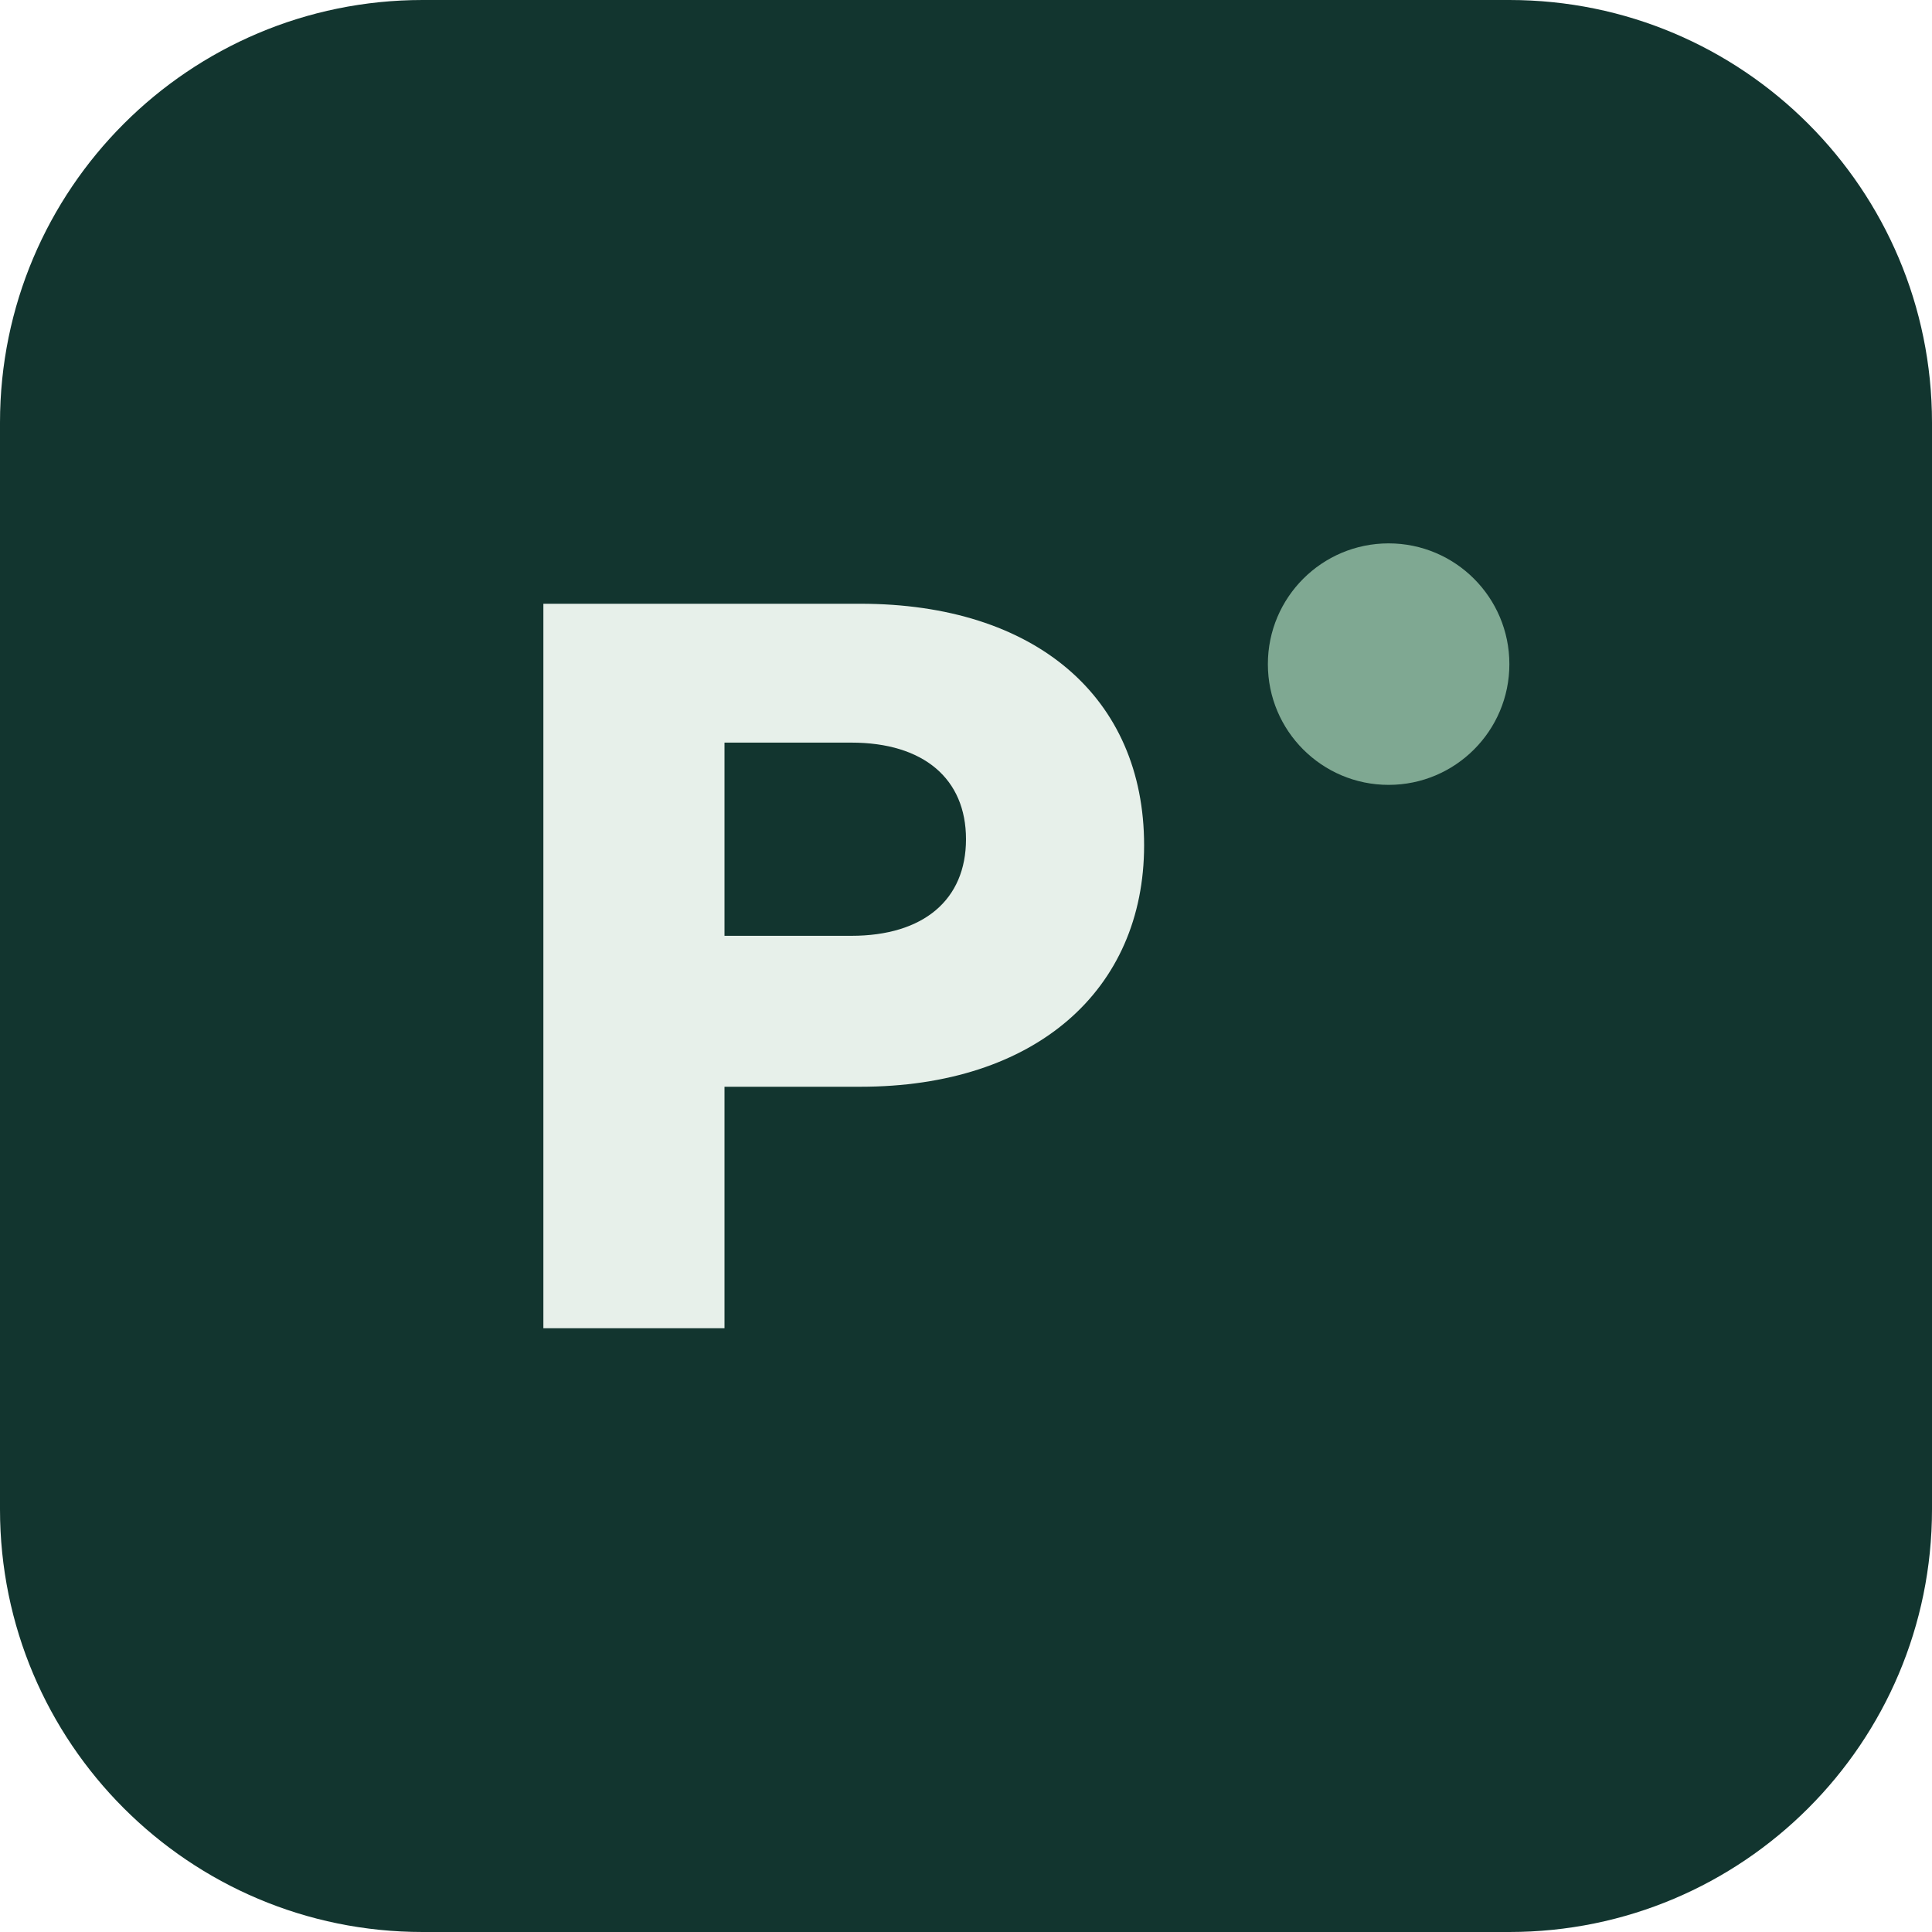
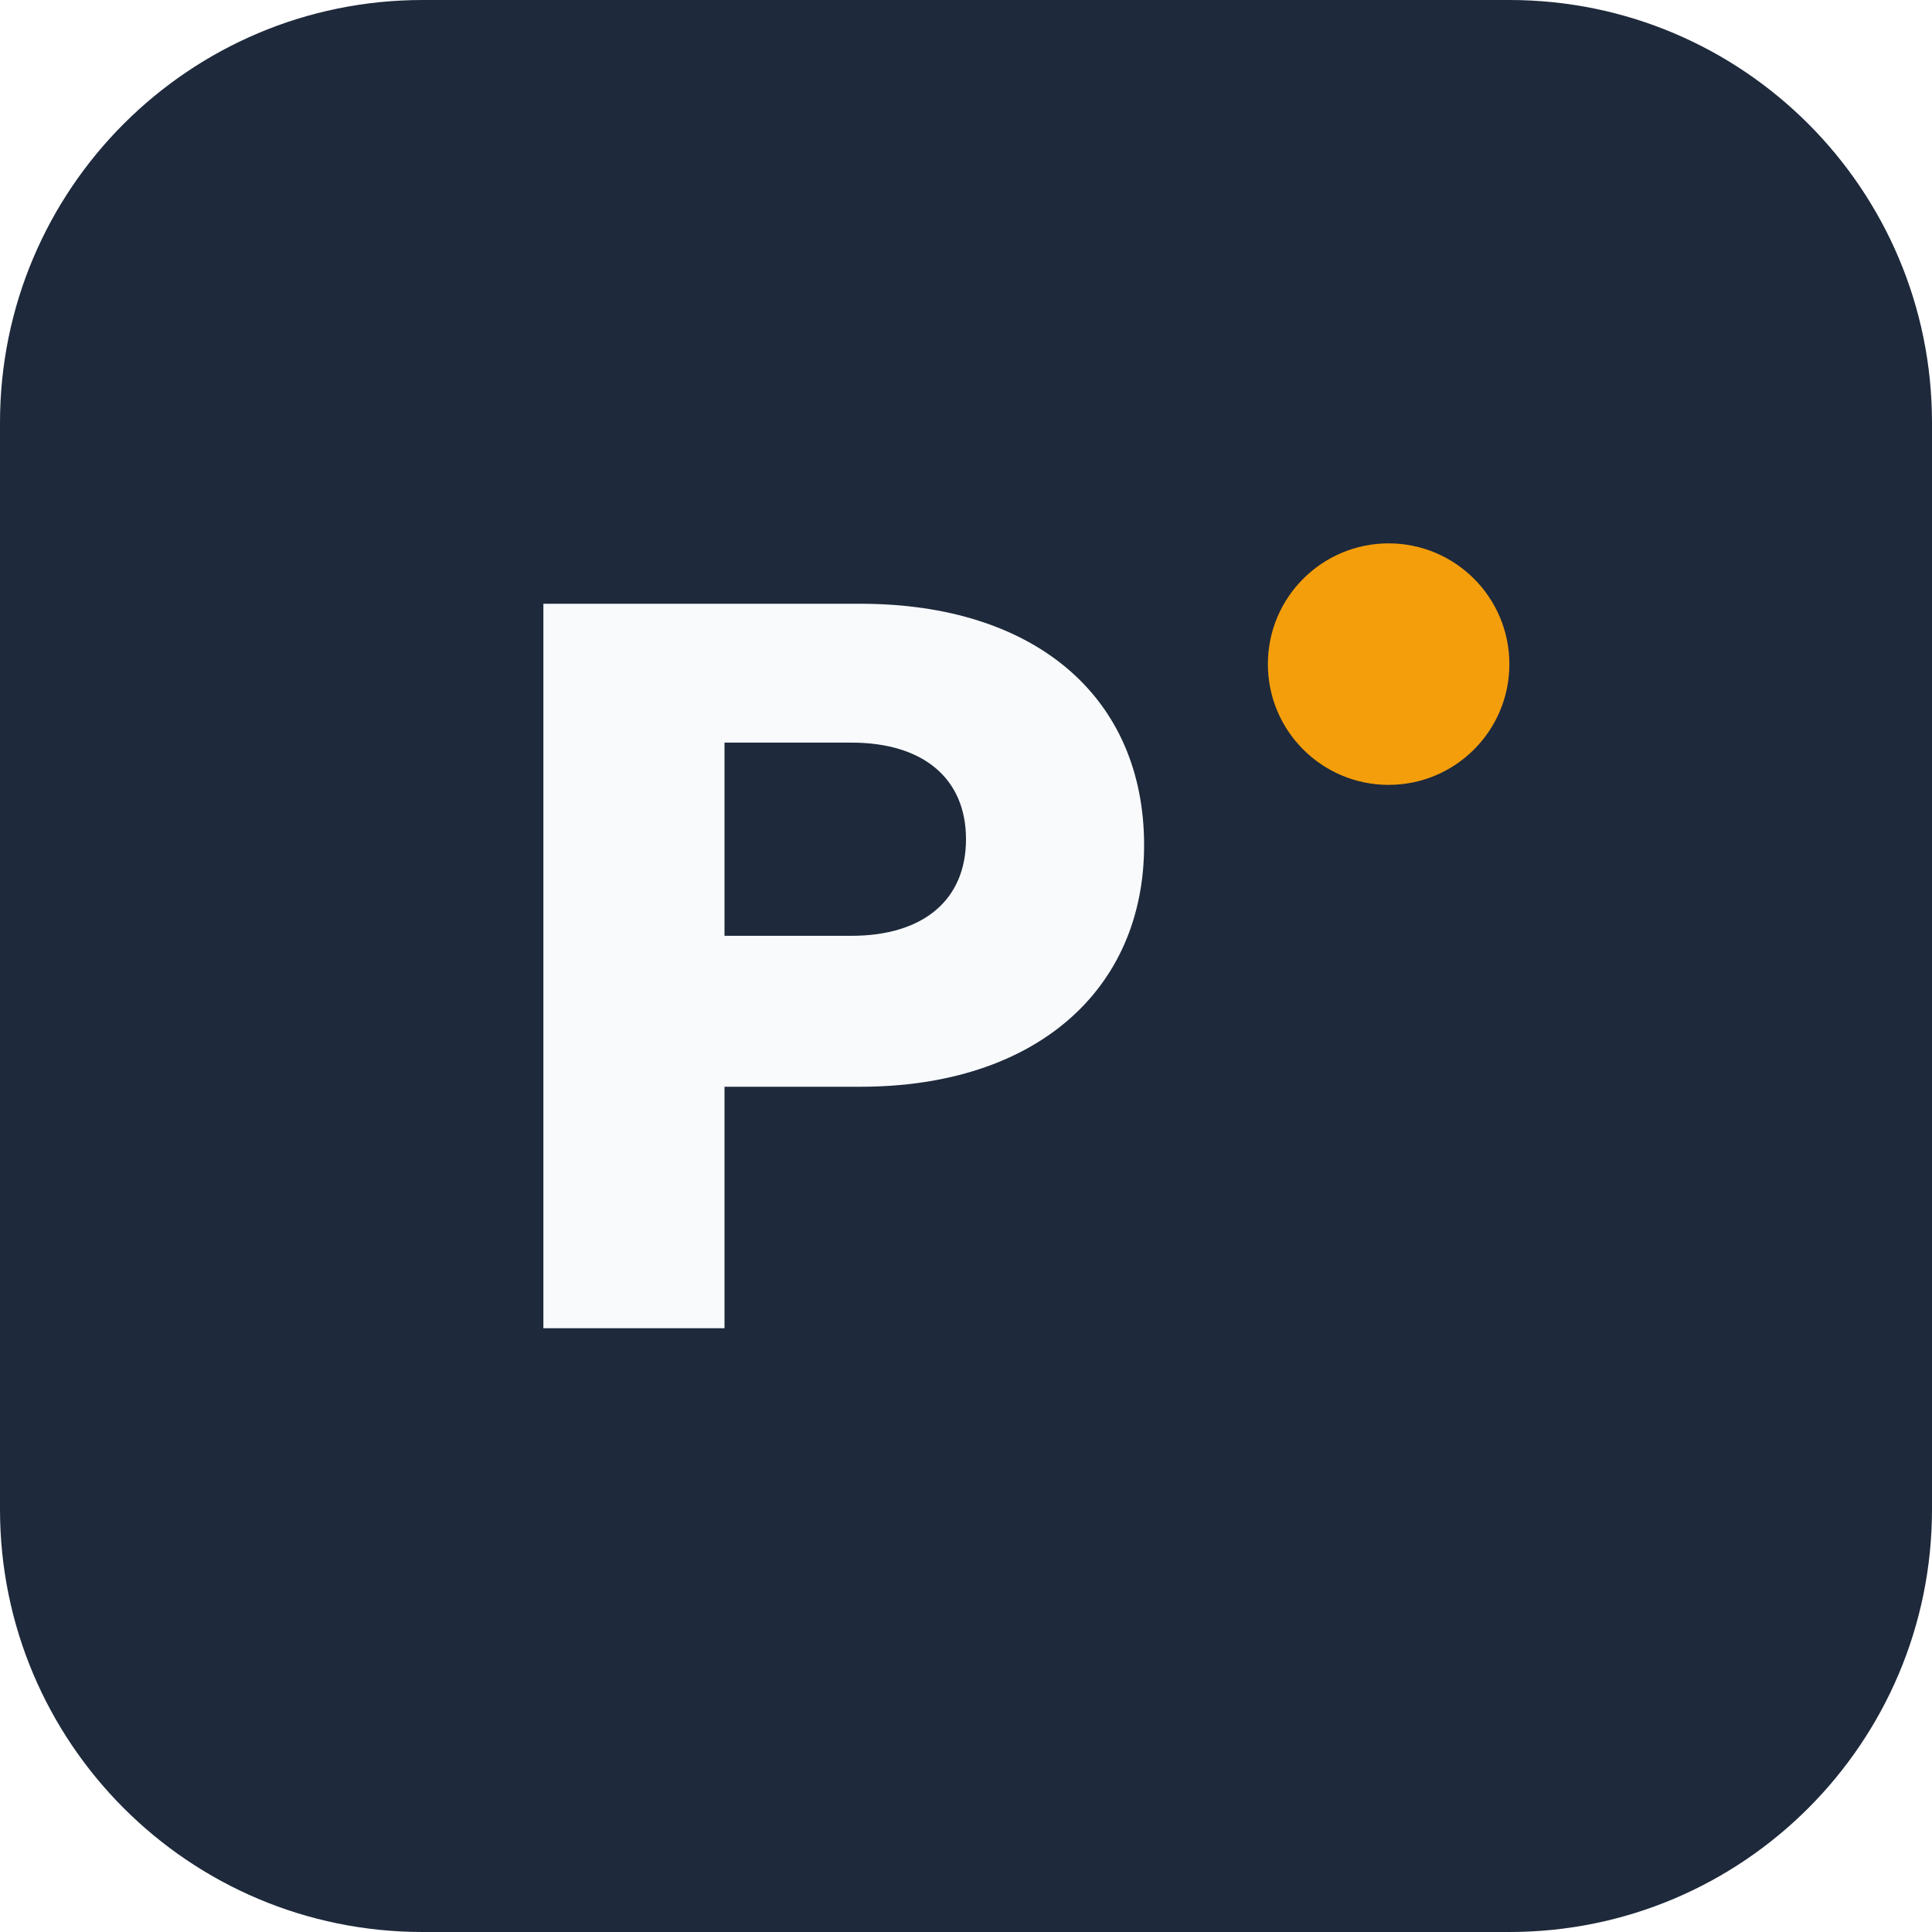
<svg xmlns="http://www.w3.org/2000/svg" viewBox="0 0 64 64" fill="none">
-   <rect width="64" height="64" rx="14" fill="#12352F" />
-   <path d="M18 44V20h10.5c5.8 0 9.4 3.1 9.4 8 0 4.8-3.6 8-9.4 8H24v8H18zm6-13h4.2c2.4 0 3.8-1.2 3.8-3.2s-1.4-3.2-3.8-3.2H24v6.4z" fill="#E7F0EA" />
-   <circle cx="46" cy="22" r="4" fill="#7FA892" />
+   <rect width="64" height="64" rx="14" fill="#1E293B" />
+   <path d="M18 44V20h10.5c5.8 0 9.4 3.1 9.4 8 0 4.8-3.6 8-9.4 8H24v8H18zm6-13h4.2c2.4 0 3.8-1.2 3.8-3.2s-1.4-3.2-3.8-3.2H24v6.4z" fill="#F8FAFC" />
+   <circle cx="46" cy="22" r="4" fill="#F59E0B" />
</svg>
